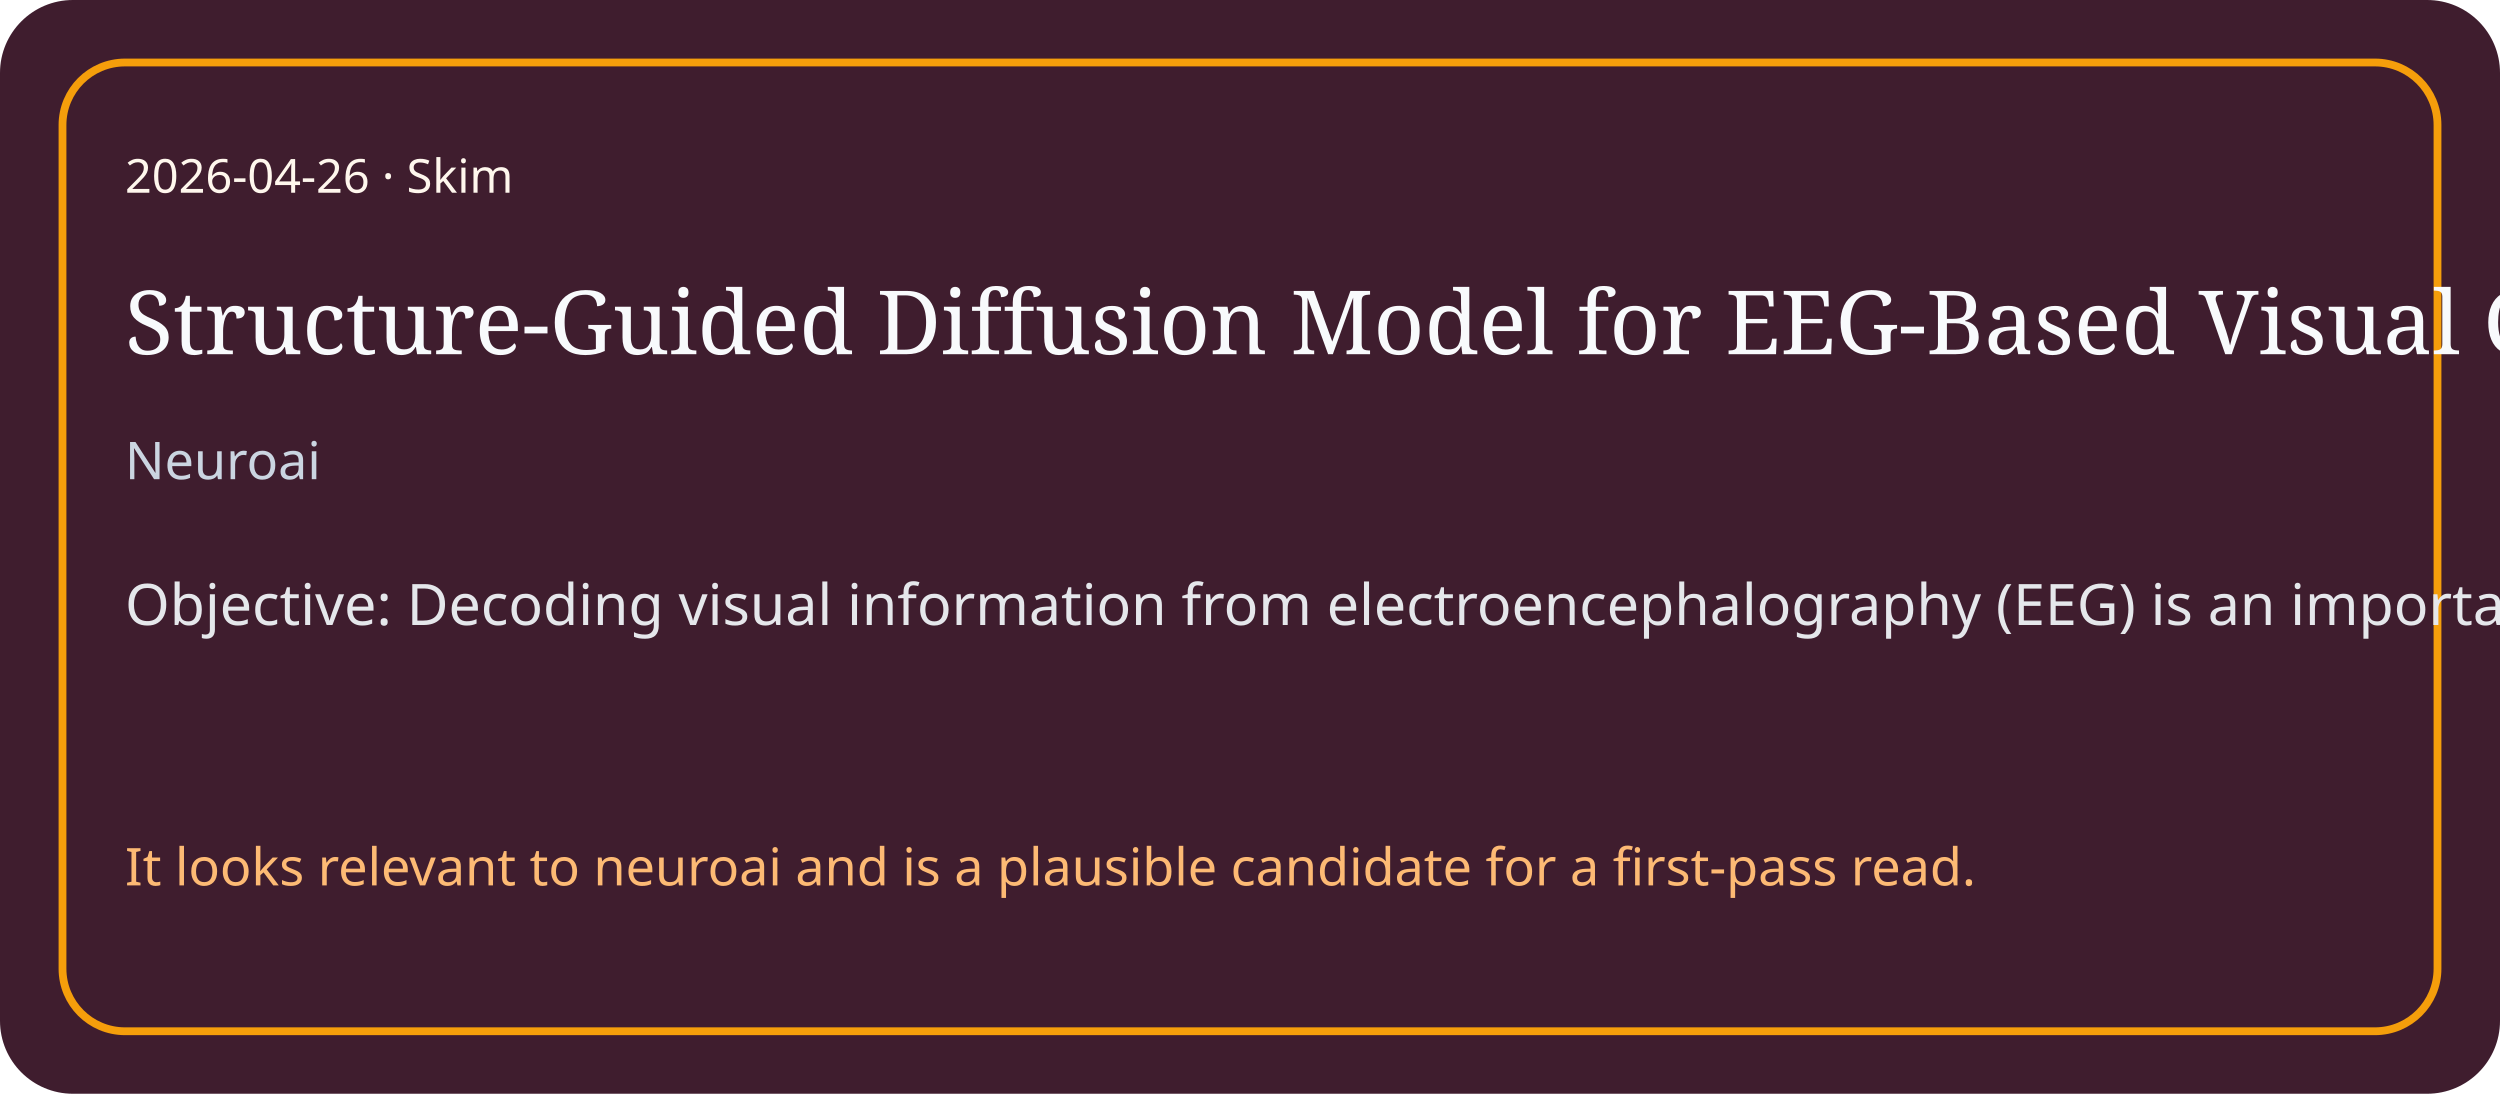
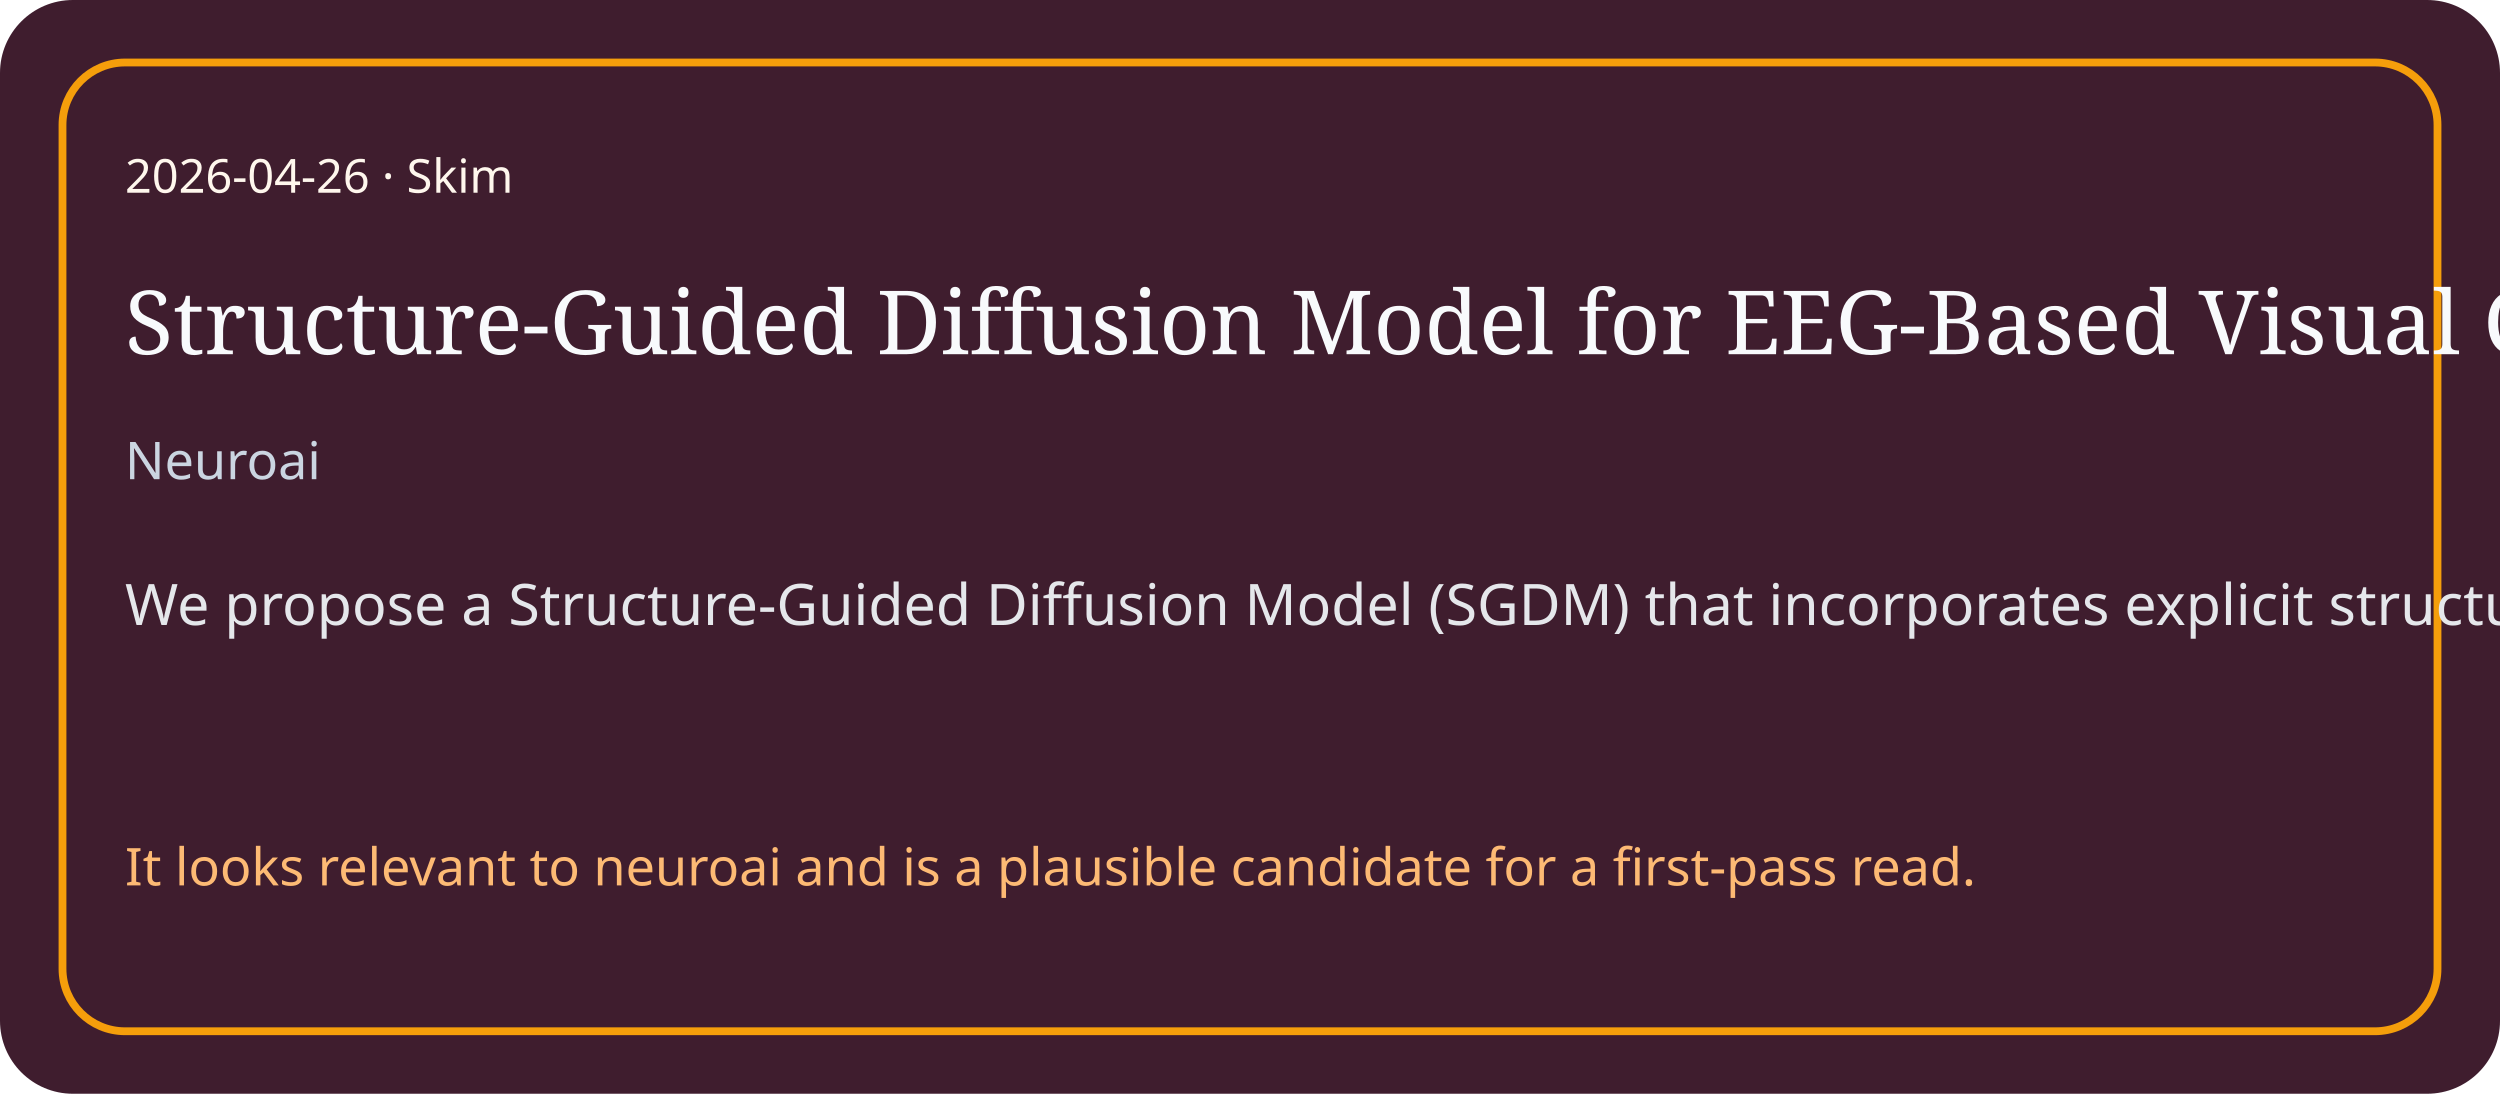
<svg xmlns="http://www.w3.org/2000/svg" width="960" height="420" viewBox="0 0 960 420">
  <rect width="960" height="420" rx="28" fill="#3f1d2e" />
  <rect x="24" y="24" width="912" height="372" rx="24" fill="none" stroke="#f59e0b" stroke-width="3" />
  <text x="48" y="74" fill="#fff7ed" font-size="18" font-family="Trebuchet MS, sans-serif">2026-04-26 · Skim</text>
  <text x="48" y="136" fill="#f8fafc" font-size="34" font-family="Georgia, serif">Structure-Guided Diffusion Model for EEG-Based Visual Cognition Reconstruction</text>
  <text x="48" y="184" fill="#cbd5e1" font-size="20" font-family="Trebuchet MS, sans-serif">Neuroai</text>
-   <text x="48" y="240" fill="#e5e7eb" font-size="22" font-family="Trebuchet MS, sans-serif">Objective: Decoding visual information from electroencephalography (EEG) is an important problem in neuroscience and br…</text>
+   <text x="48" y="240" fill="#e5e7eb" font-size="22" font-family="Trebuchet MS, sans-serif">We propose a Structure-Guided Diffusion Model (SGDM) that incorporates explicit structural information for EEG-based vi…</text>
  <text x="48" y="340" fill="#fdba74" font-size="20" font-family="Trebuchet MS, sans-serif">It looks relevant to neuroai and is a plausible candidate for a first-pass read.</text>
</svg>
